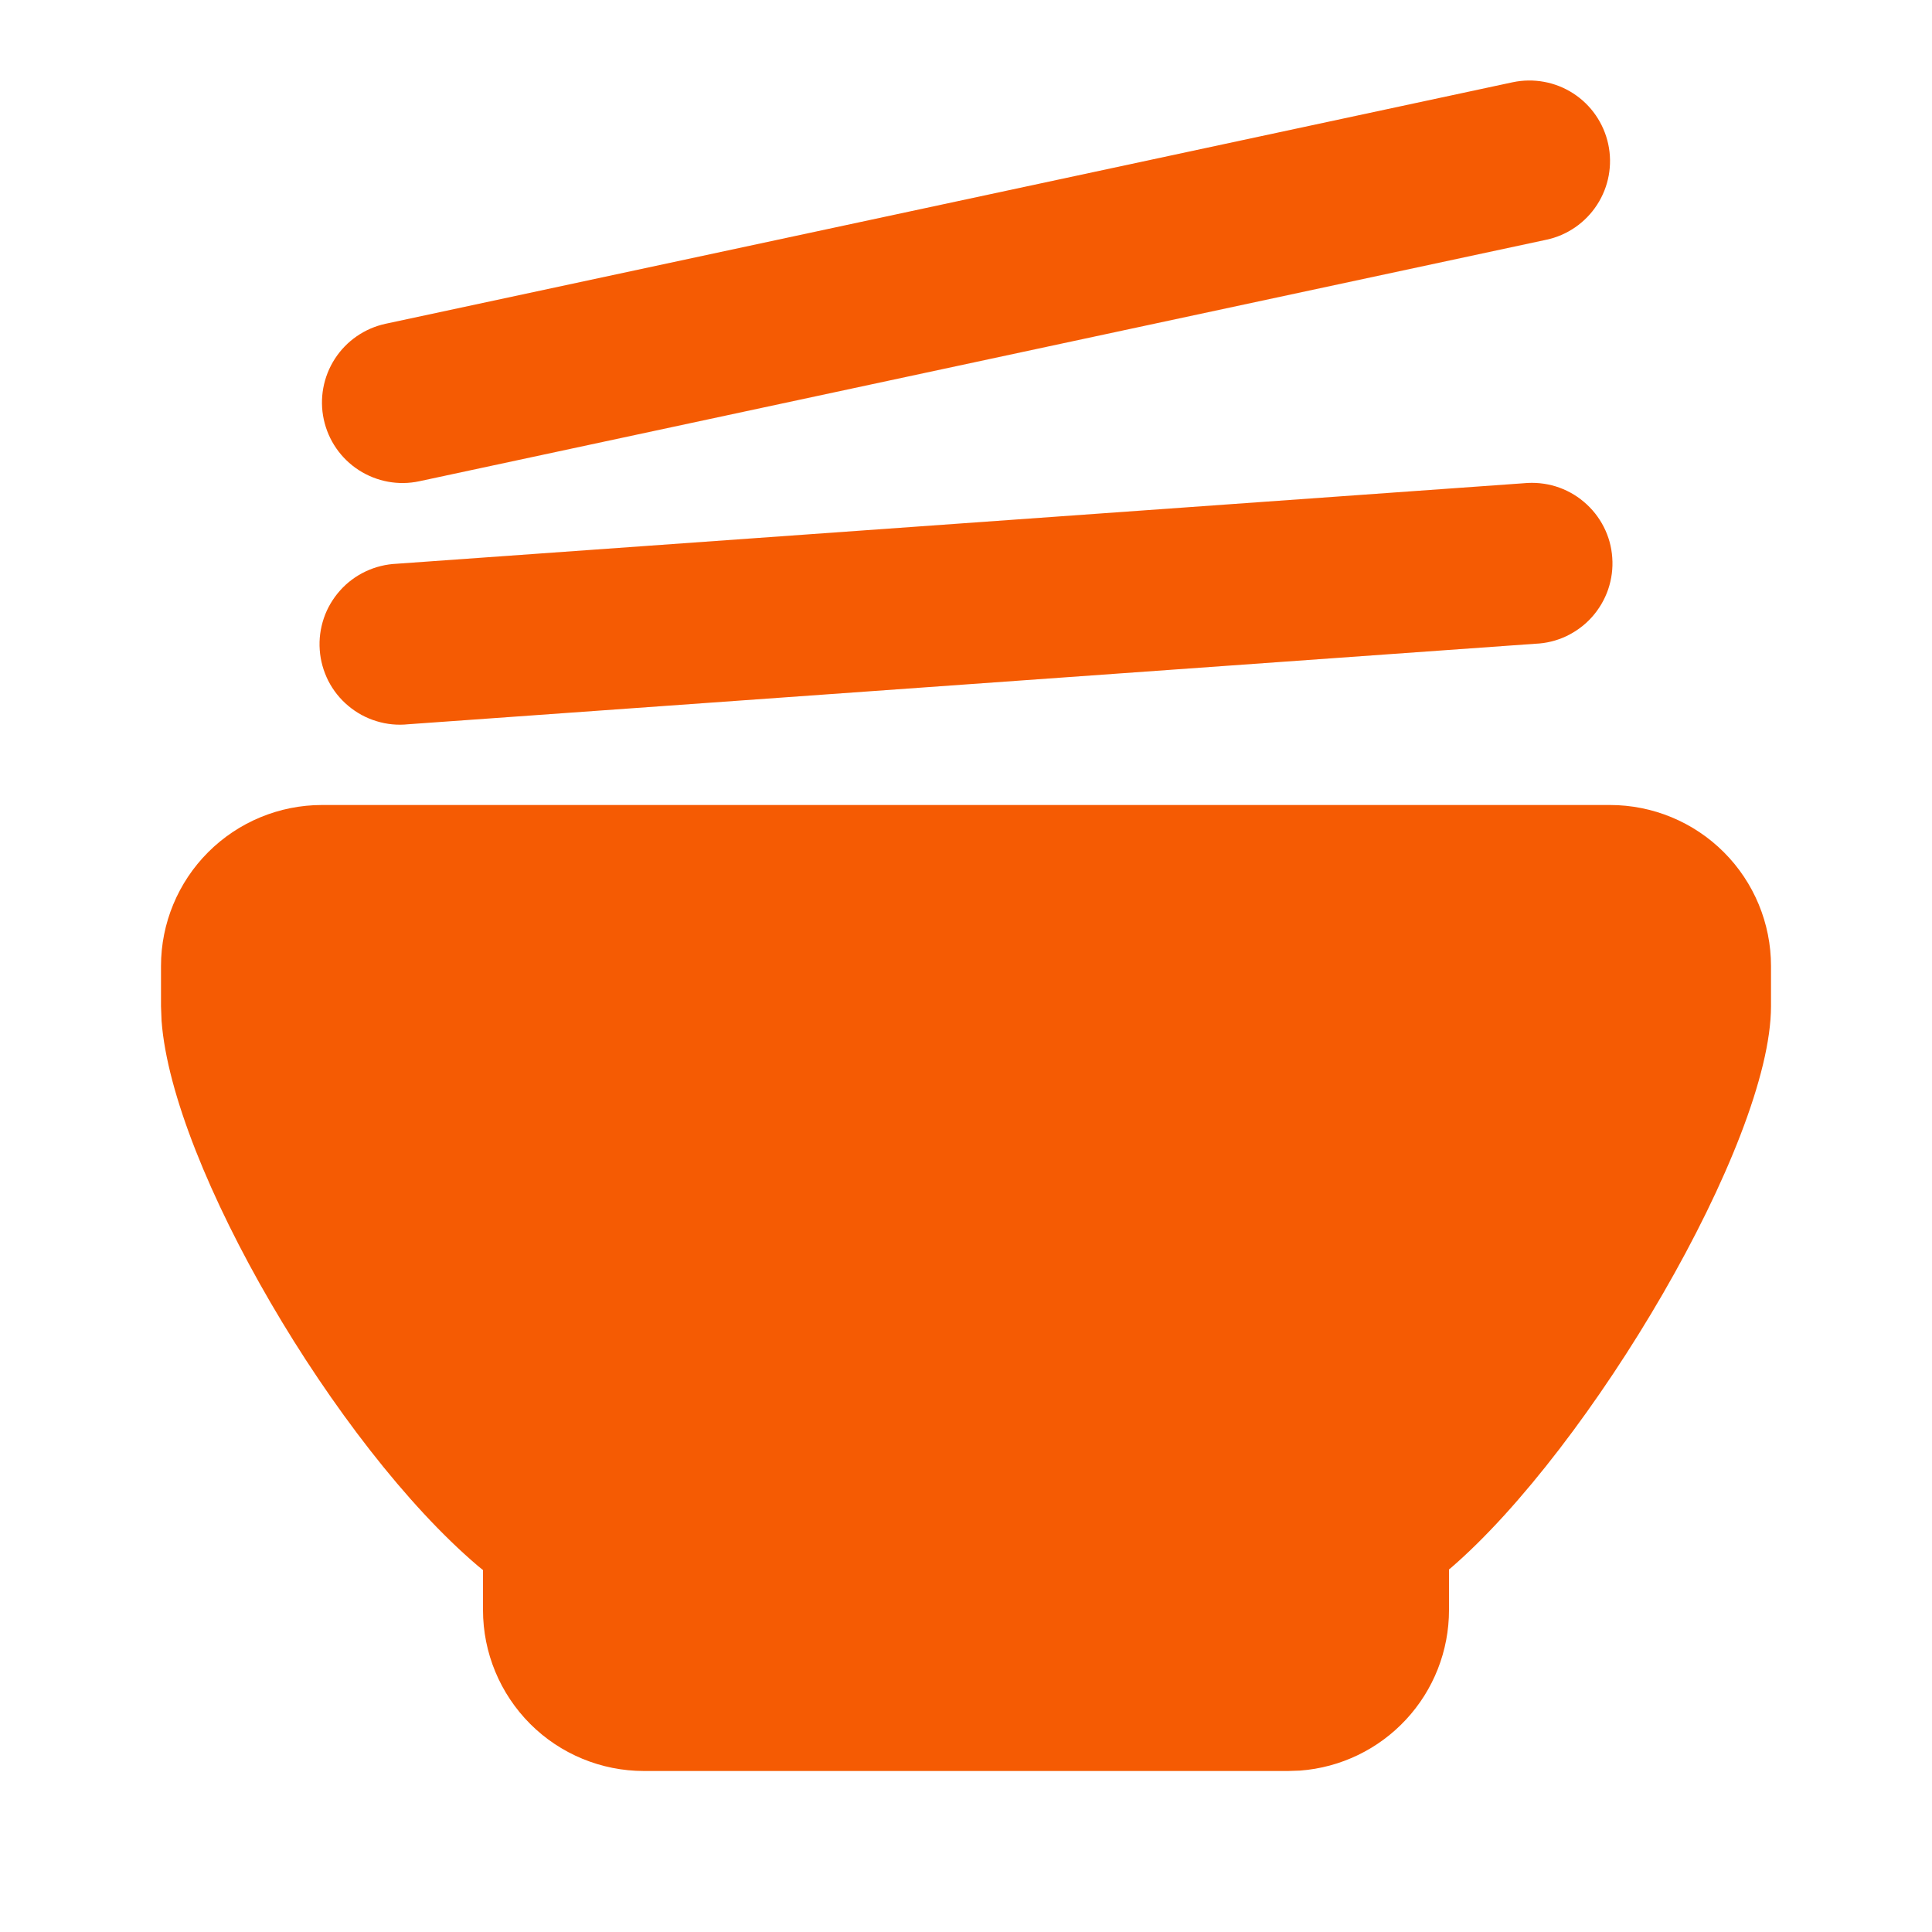
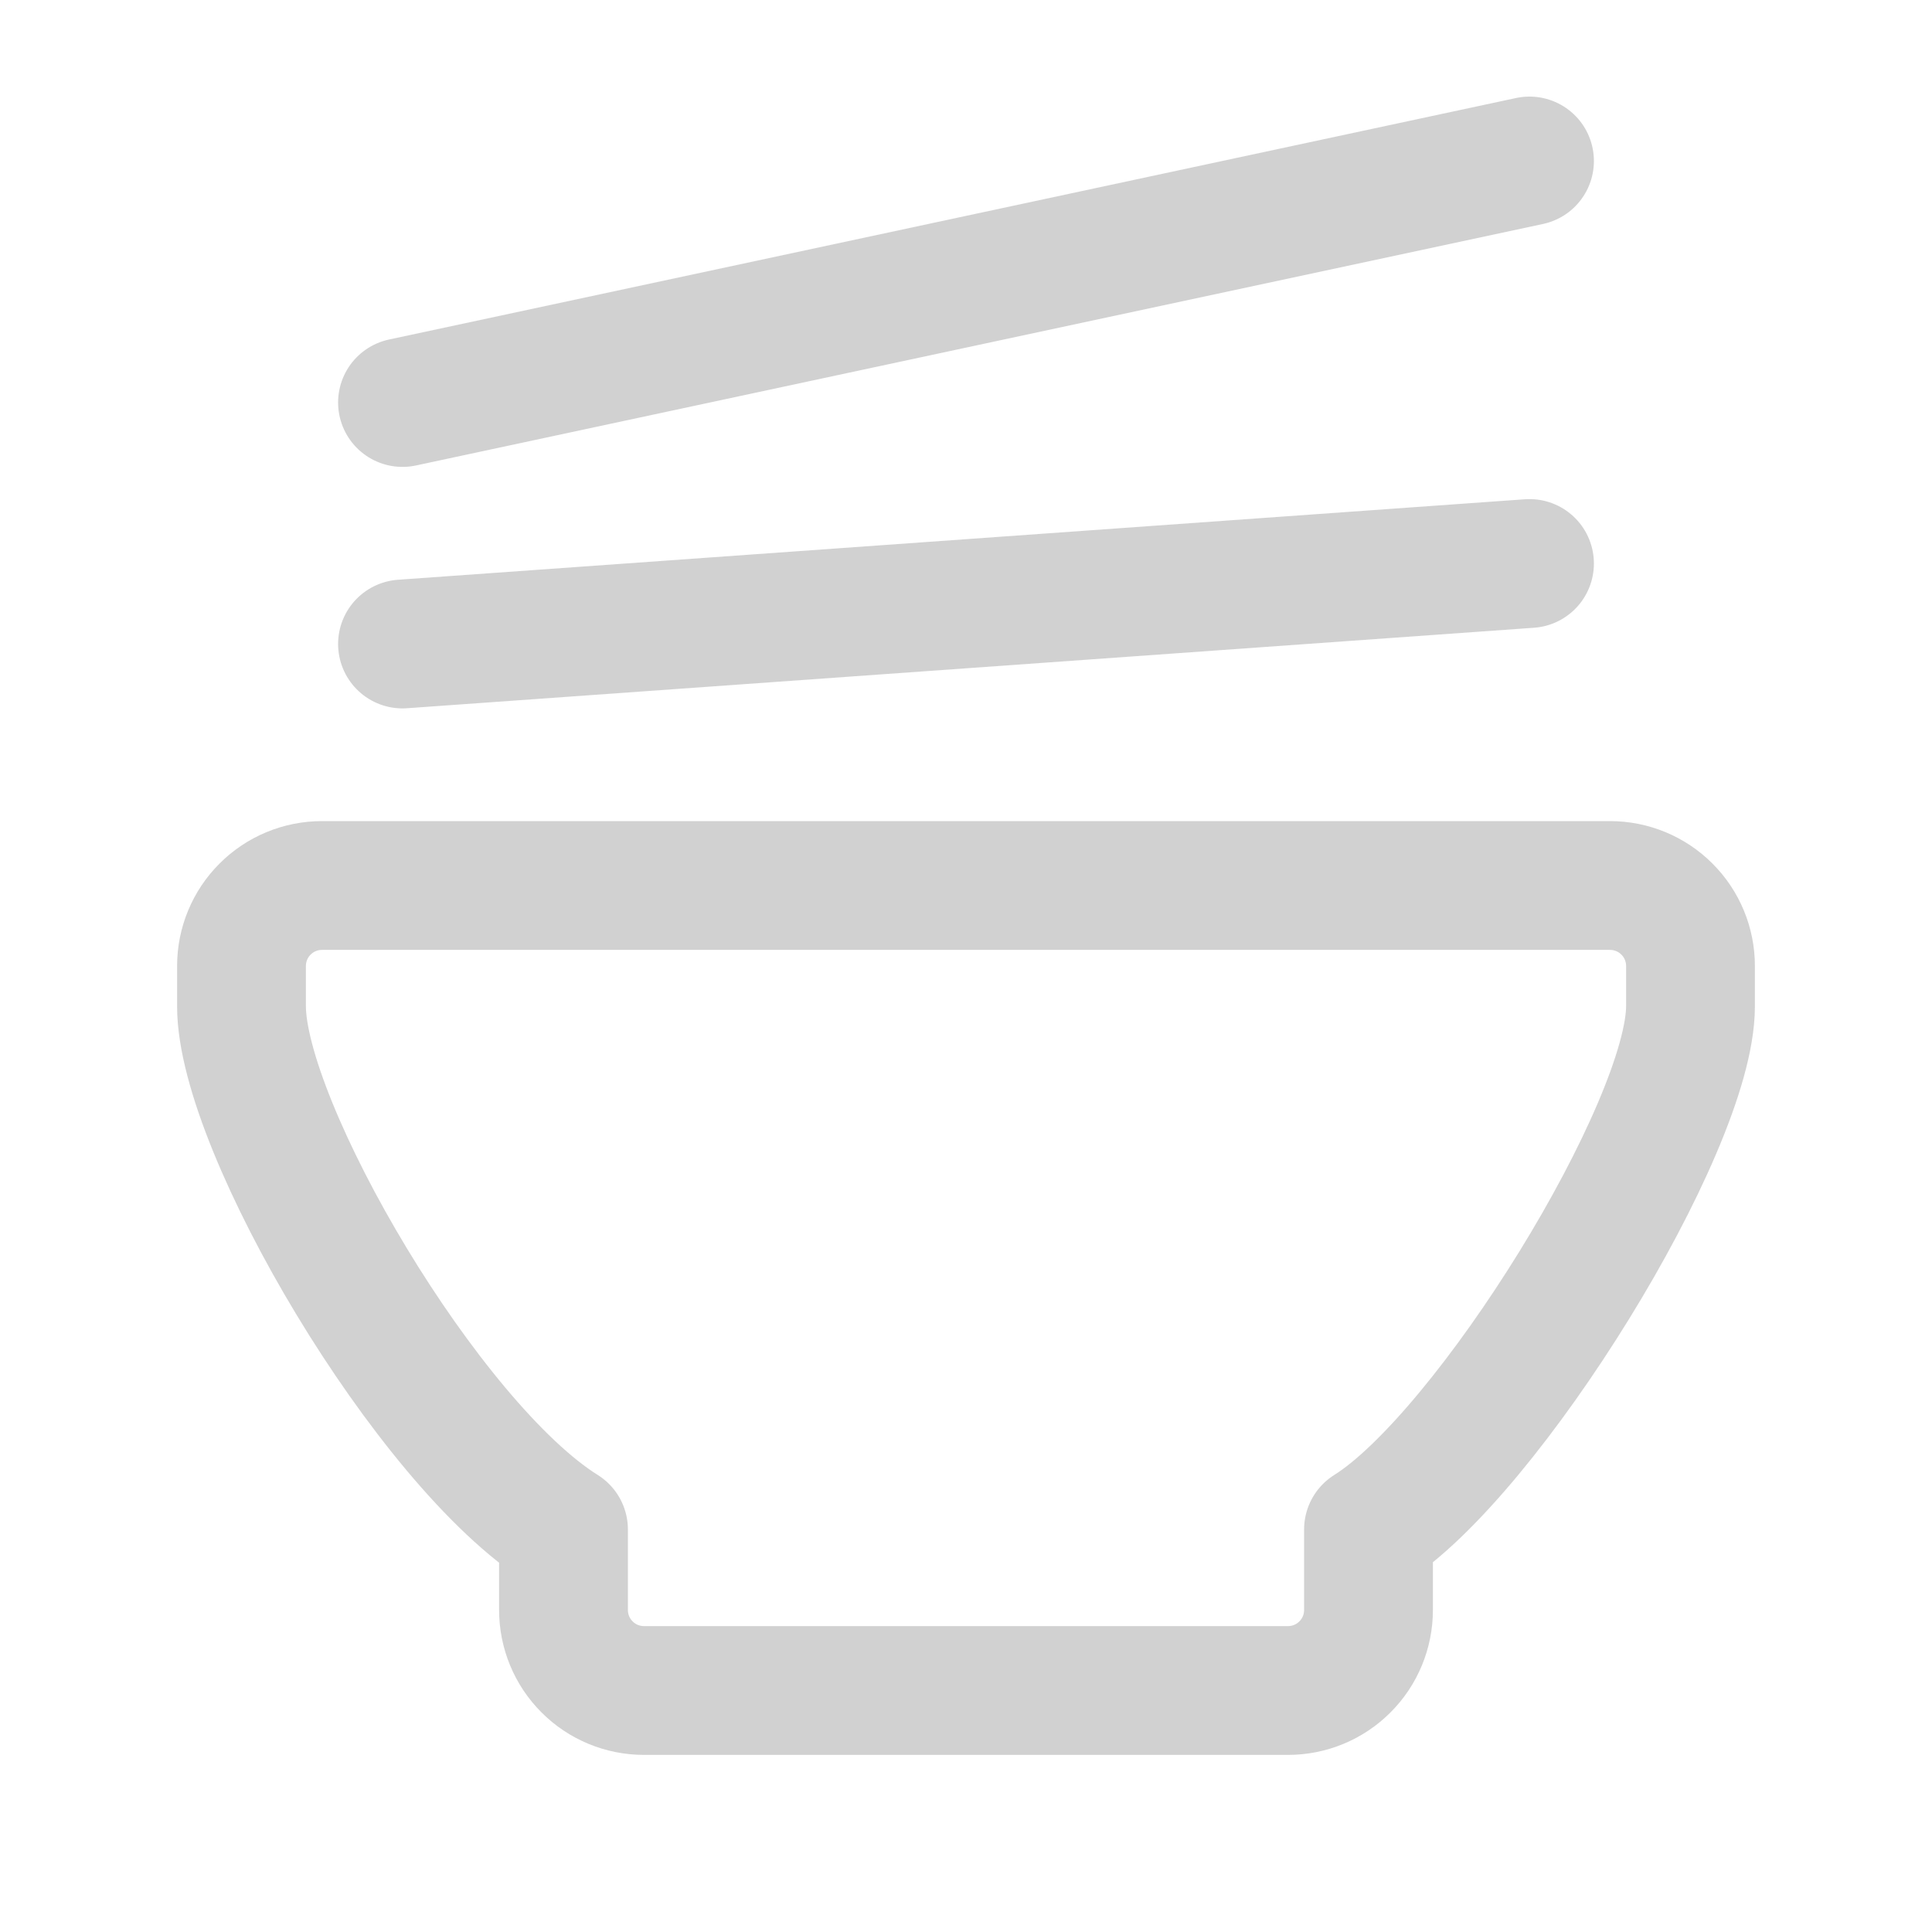
<svg xmlns="http://www.w3.org/2000/svg" fill="none" height="24" viewBox="0 0 24 24" width="24">
-   <path d="M20 10C20.53 10 21.039 10.211 21.414 10.586C21.789 10.961 22 11.47 22 12V12.5C22 14.194 19.753 17.99 18.017 19.483L18 19.496V20C18 20.505 17.81 20.991 17.466 21.361C17.123 21.731 16.653 21.957 16.15 21.995L16 22H8C7.47 22 6.961 21.79 6.586 21.415C6.211 21.039 6 20.531 6 20V19.504L5.935 19.451C4.175 17.955 2.141 14.486 2.007 12.681L2 12.5V12C2 11.47 2.211 10.961 2.586 10.586C2.961 10.211 3.47 10 4 10H20ZM18.929 6.003C19.062 5.99 19.197 6.003 19.325 6.042C19.453 6.082 19.572 6.146 19.674 6.233C19.777 6.319 19.861 6.425 19.922 6.544C19.983 6.663 20.019 6.793 20.028 6.927C20.038 7.061 20.02 7.195 19.977 7.322C19.934 7.448 19.865 7.565 19.776 7.665C19.687 7.765 19.578 7.845 19.457 7.903C19.336 7.96 19.205 7.992 19.071 7.997L5.071 8.997C4.938 9.011 4.803 8.998 4.675 8.958C4.547 8.919 4.428 8.854 4.326 8.768C4.223 8.682 4.139 8.576 4.078 8.457C4.018 8.337 3.981 8.207 3.972 8.074C3.962 7.94 3.98 7.806 4.023 7.679C4.066 7.552 4.135 7.436 4.224 7.336C4.313 7.236 4.422 7.155 4.543 7.098C4.664 7.041 4.795 7.009 4.929 7.003L18.929 6.003ZM18.79 1.022C19.049 0.967 19.32 1.016 19.543 1.16C19.766 1.304 19.922 1.531 19.978 1.79C20.034 2.05 19.984 2.321 19.84 2.543C19.696 2.766 19.469 2.923 19.21 2.978L5.21 5.978C4.951 6.034 4.68 5.984 4.457 5.84C4.234 5.696 4.078 5.47 4.022 5.21C3.966 4.951 4.016 4.68 4.16 4.457C4.304 4.234 4.531 4.078 4.79 4.022L18.79 1.022Z" fill="#F55B03" />
+   <path d="M19 7L5 8M19 2L5 5M4 11H20C20.265 11 20.52 11.105 20.707 11.293C20.895 11.48 21 11.735 21 12V12.5C21 14 18.483 18.073 17 19V20C17 20.265 16.895 20.52 16.707 20.707C16.52 20.895 16.265 21 16 21H8C7.735 21 7.48 20.895 7.293 20.707C7.105 20.52 7 20.265 7 20V19C5.313 17.946 3 14 3 12.5V12C3 11.735 3.105 11.48 3.293 11.293C3.48 11.105 3.735 11 4 11Z" stroke="#D1D1D1" stroke-linecap="round" stroke-linejoin="round" stroke-width="1.6" />
</svg>
